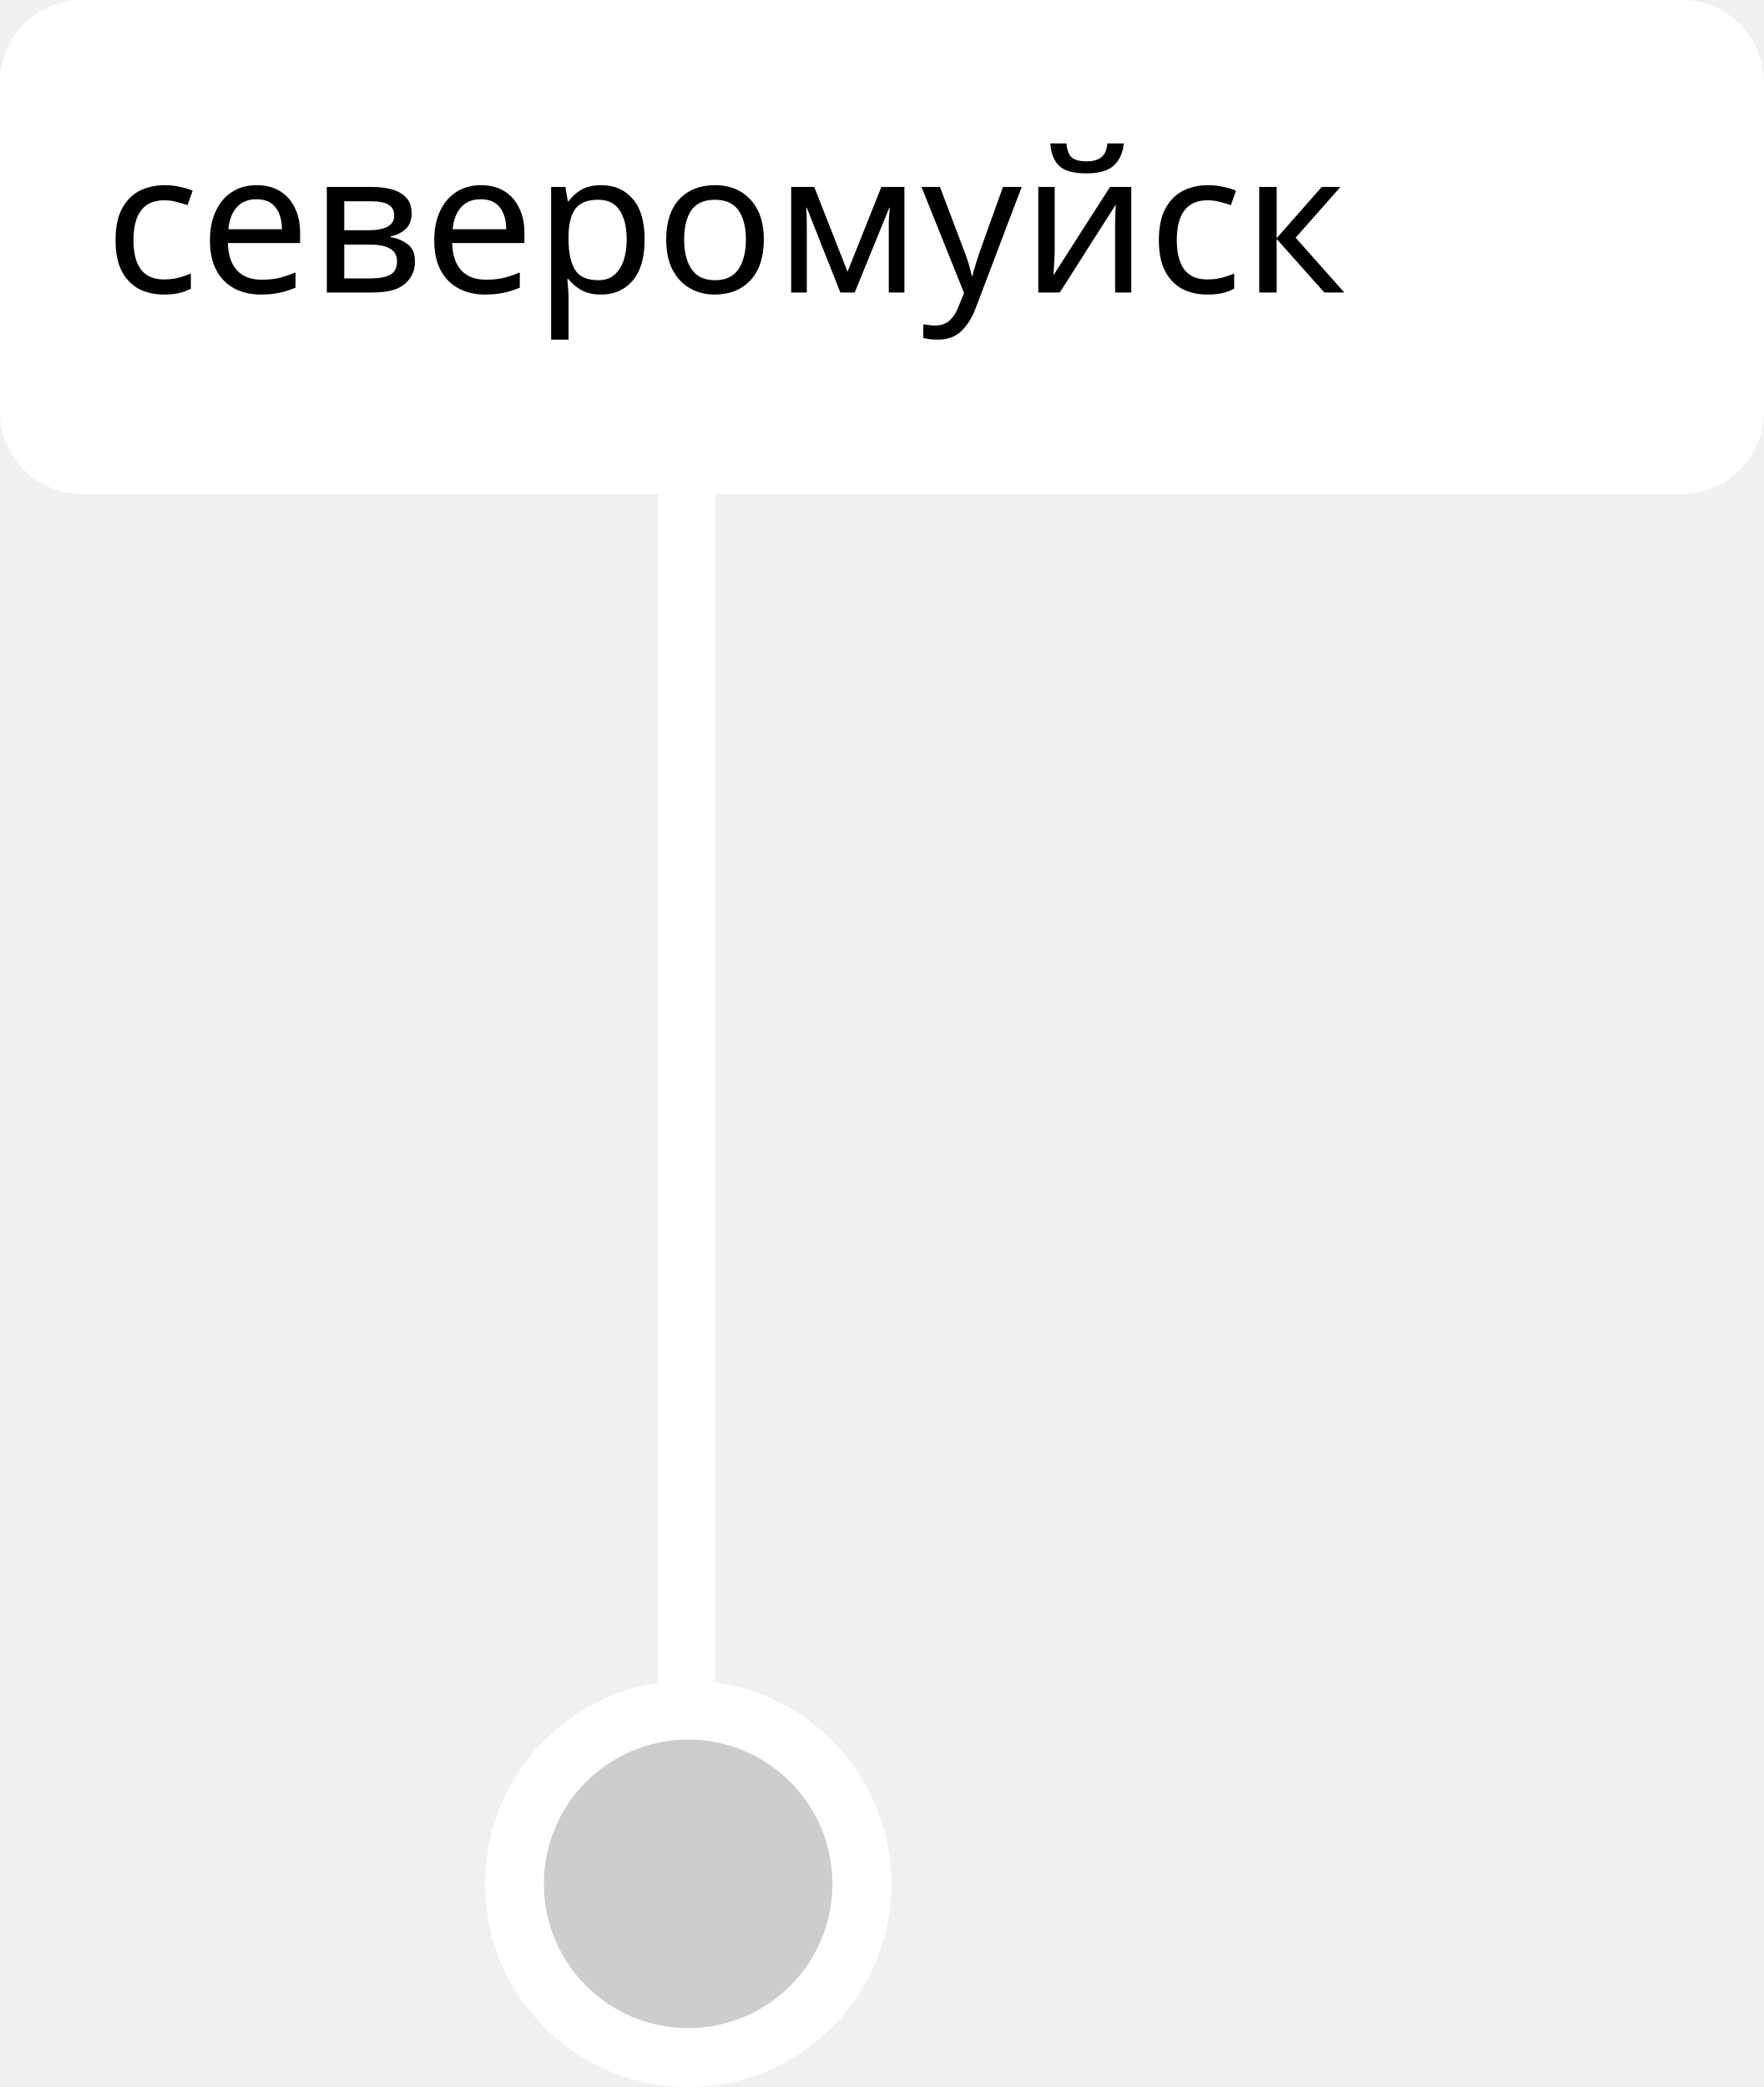
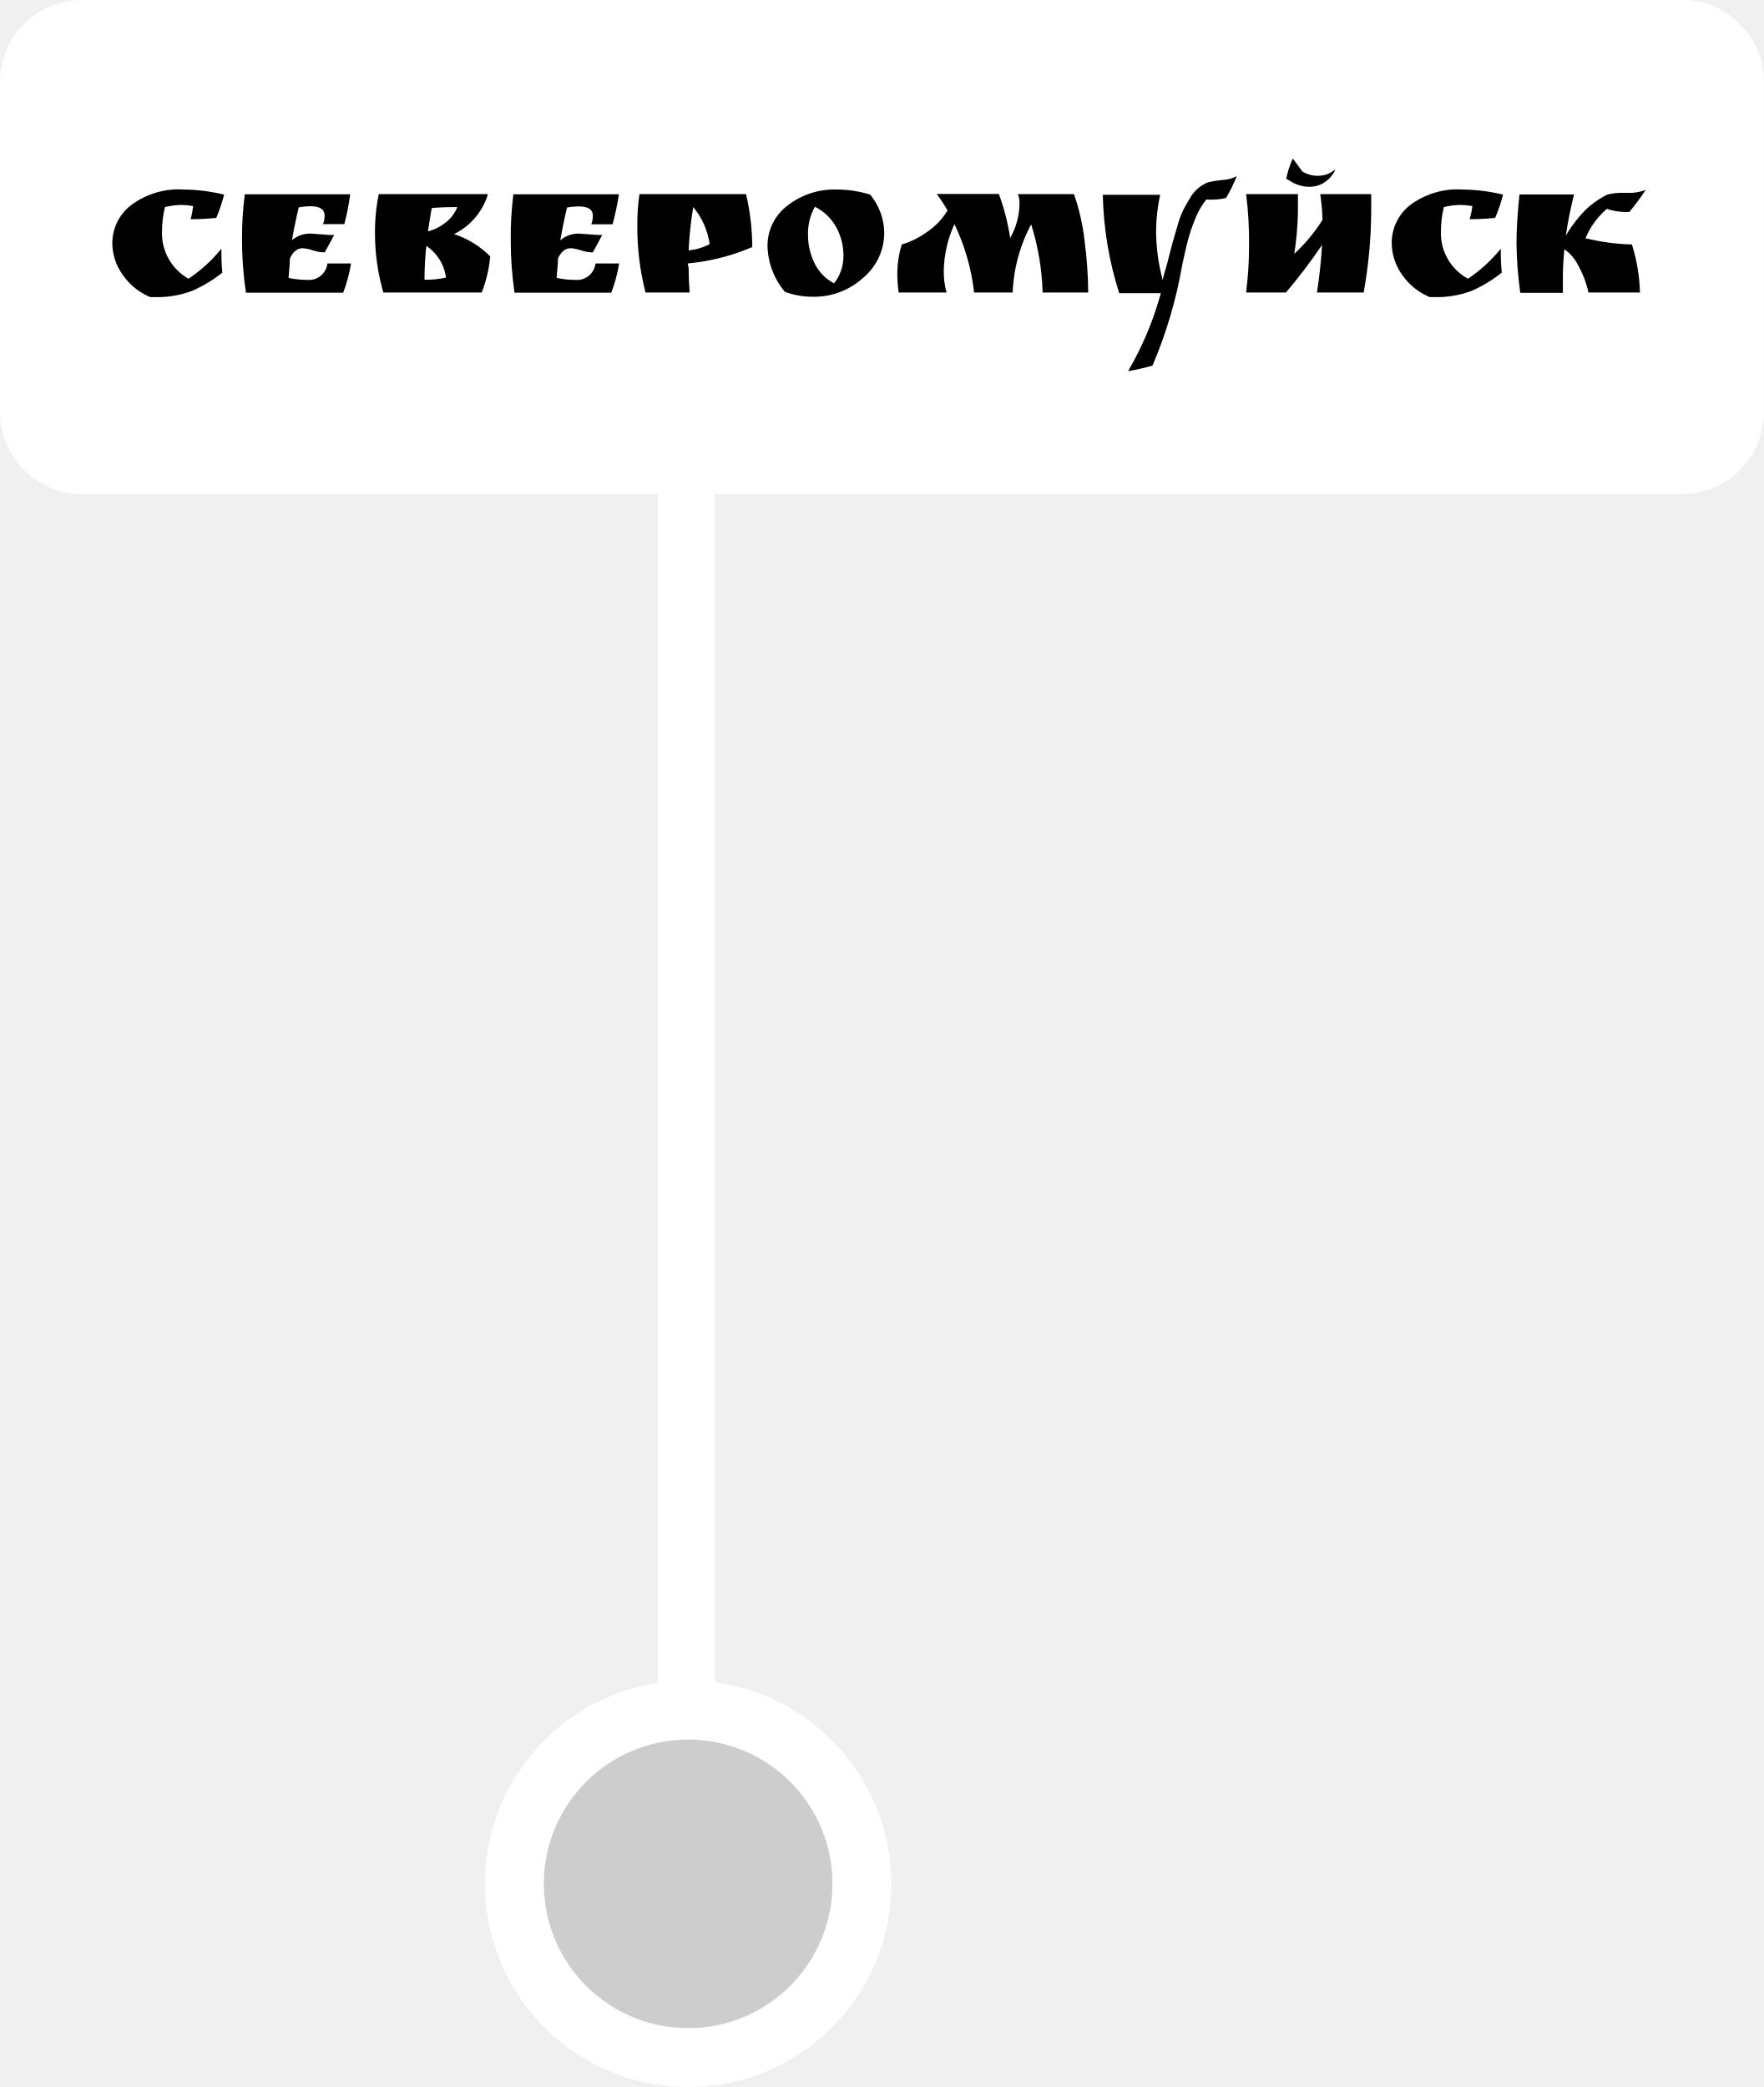
<svg xmlns="http://www.w3.org/2000/svg" viewBox="0 0 107.58 127.29">
  <defs>
-     <style>.cls-1{fill:#fff;}.cls-2{font-size:12px;font-family:RuslanDisplay, Ruslan Display;}.cls-3{fill:#cdcdcd;}</style>
+     <style>.cls-1{fill:#fff;}.cls-2{fill:#cdcdcd;}</style>
  </defs>
  <g id="Слой_2" data-name="Слой 2">
    <g id="Слой_1-2" data-name="Слой 1">
      <circle class="cls-1" cx="41.97" cy="114.9" r="12.39" />
      <rect class="cls-1" x="1" y="1" width="105.58" height="28.13" rx="4" />
      <path class="cls-1" d="M102.58,2a3,3,0,0,1,3,3V25.13a3,3,0,0,1-3,3H5a3,3,0,0,1-3-3V5A3,3,0,0,1,5,2h97.58m0-2H5A5,5,0,0,0,0,5V25.13a5,5,0,0,0,5,5h97.58a5,5,0,0,0,5-5V5a5,5,0,0,0-5-5Z" />
-       <text class="cls-2" transform="translate(6.39 17.84)">северомуйск</text>
+       <path d="M11.78,12.57A4.59,4.59,0,0,0,11,12.5a4.65,4.65,0,0,0-.94.13,6.43,6.43,0,0,0-.18,1.48A3.17,3.17,0,0,0,11.5,17a9.07,9.07,0,0,0,2-1.83c0,.32,0,.81.06,1.46a8.33,8.33,0,0,1-1.82,1.1,5.9,5.9,0,0,1-2.3.39H9.16a3.78,3.78,0,0,1-1.69-1.38,3.3,3.3,0,0,1-.62-1.92A2.92,2.92,0,0,1,8,12.51a4.82,4.82,0,0,1,3.21-.95,10.9,10.9,0,0,1,2.46.31,9.86,9.86,0,0,1-.48,1.42c-.51.05-1,.08-1.56.08A5.82,5.82,0,0,0,11.78,12.57Z" />
+       <path d="M19,14.25l1.12.08.26,0-.57,1.06h-.11a2.23,2.23,0,0,1-.64-.13,2.54,2.54,0,0,0-.6-.12q-.5,0-.78.63c0,.39-.06.79-.08,1.18a5.64,5.64,0,0,0,1,.12h.11a1.14,1.14,0,0,0,1.26-1l1.44,0a8.74,8.74,0,0,1-.48,1.78H15a21.88,21.88,0,0,1-.24-3.21,20.45,20.45,0,0,1,.17-2.79h6.43A15,15,0,0,1,21,13.67c-.47,0-.9,0-1.3,0a1.4,1.4,0,0,0,.1-.51c0-.39-.29-.58-.86-.58a3.8,3.8,0,0,0-.72.07c-.18.76-.32,1.43-.41,2A1.66,1.66,0,0,1,19,14.25Z" />
+       <path d="M22.87,14.24a11.64,11.64,0,0,1,.23-2.4h6.66a4,4,0,0,1-2.07,2.44,5.47,5.47,0,0,1,2.21,1.36,8.1,8.1,0,0,1-.52,2.2h-6A13,13,0,0,1,22.87,14.24Zm3,2.82a5.42,5.42,0,0,0,1.33-.13A2.73,2.73,0,0,0,26,15C25.93,15.66,25.89,16.37,25.89,17.06Zm.21-2.94a3,3,0,0,0,1.09-.54,2.18,2.18,0,0,0,.72-.95q-1,0-1.56.06C26.25,13.16,26.17,13.63,26.1,14.12Z" />
+       <path d="M35.35,14.25l1.12.08.26,0-.57,1.06h-.11a2.23,2.23,0,0,1-.64-.13,2.54,2.54,0,0,0-.6-.12q-.5,0-.78.63c0,.39-.06.79-.08,1.18a5.64,5.64,0,0,0,1,.12h.11a1.14,1.14,0,0,0,1.26-1l1.44,0a8.74,8.74,0,0,1-.48,1.78h-5.9a21.86,21.86,0,0,1-.23-3.21,20.6,20.6,0,0,1,.16-2.79h6.44a16.67,16.67,0,0,1-.39,1.83c-.47,0-.9,0-1.3,0a1.4,1.4,0,0,0,.1-.51c0-.39-.29-.58-.86-.58a3.8,3.8,0,0,0-.72.07c-.18.76-.31,1.43-.41,2A1.66,1.66,0,0,1,35.35,14.25Z" />
+       <path d="M42,16.34q0,.69.06,1.5H39.37a16,16,0,0,1-.5-4.05A12.56,12.56,0,0,1,39,11.84h6.5a14.17,14.17,0,0,1,.38,3.23,13.11,13.11,0,0,1-3.94,1Zm0-1.07a3.45,3.45,0,0,0,1.28-.38,4.46,4.46,0,0,0-1-2.26A22.17,22.17,0,0,0,42,15.27Z" />
+       <path d="M47.87,17.8A4.5,4.5,0,0,1,46.81,15,3.06,3.06,0,0,1,48,12.56a4.66,4.66,0,0,1,3.07-1,6.81,6.81,0,0,1,2,.31,3.7,3.7,0,0,1,.86,2.34,3.59,3.59,0,0,1-1.28,2.73,4.45,4.45,0,0,1-3.11,1.16A4.91,4.91,0,0,1,47.87,17.8Zm1.83-5.19a3.29,3.29,0,0,0-.42,1.69,3.91,3.91,0,0,0,.42,1.8,2.67,2.67,0,0,0,1.17,1.18,2.62,2.62,0,0,0,.57-1.67A3.58,3.58,0,0,0,51,13.85,3.06,3.06,0,0,0,49.7,12.61Z" />
+       <path d="M62.18,12.39a1.42,1.42,0,0,0-.1-.55H65.5a13,13,0,0,1,.65,2.86,25.56,25.56,0,0,1,.22,3.14H63.59a15.34,15.34,0,0,0-.7-4.16,9.72,9.72,0,0,0-1.13,4.16H59.41a13,13,0,0,0-1.2-4.17,7.16,7.16,0,0,0-.65,2.83,4.68,4.68,0,0,0,.17,1.34H54.81a7.67,7.67,0,0,1-.08-1.3A5.8,5.8,0,0,1,55,14.91a5.16,5.16,0,0,0,1.62-.82,4,4,0,0,0,1.17-1.26,10.55,10.55,0,0,0-.66-1h3.79a13.57,13.57,0,0,1,.69,2.69A4.37,4.37,0,0,0,62.18,12.39Z" />
+       <path d="M74.78,12.07a3.36,3.36,0,0,1-.69.1,4.22,4.22,0,0,1-.52,0,4.39,4.39,0,0,0-.68,1.19,10.45,10.45,0,0,0-.45,1.33q-.15.58-.33,1.44a27.72,27.72,0,0,1-1.82,6.17,14.86,14.86,0,0,1-1.49.34,19.72,19.72,0,0,0,2-4.76H68.26a21.13,21.13,0,0,1-1-6h3.5a10.7,10.7,0,0,0-.25,2.37,11.85,11.85,0,0,0,.41,2.86c0-.21.15-.59.29-1.13s.23-.93.3-1.16.16-.56.29-1a5.85,5.85,0,0,1,.36-1c.11-.21.24-.45.4-.71a2.21,2.21,0,0,1,1.14-1,6.61,6.61,0,0,1,.83-.13,2,2,0,0,0,.9-.24A9.24,9.24,0,0,1,74.78,12.07Z" />
+       <path d="M76,17.84A23.19,23.19,0,0,0,76.18,15,23.19,23.19,0,0,0,76,11.84h3.16c0,.14,0,.53,0,1.15a19.85,19.85,0,0,1-.22,2.49,10.35,10.35,0,0,0,1.72-2.07,12.86,12.86,0,0,0-.14-1.57h3.11q0,.72,0,1.08a28.89,28.89,0,0,1-.46,4.92H80.32a29.15,29.15,0,0,0,.31-2.9,33.19,33.19,0,0,1-2.2,2.9Zm3.43-7.38a1.79,1.79,0,0,0,1,.26,1.52,1.52,0,0,0,1-.39s0,.08-.1.23a1.81,1.81,0,0,1-.45.49,1.61,1.61,0,0,1-1.07.34h-.06A2.21,2.21,0,0,1,78.62,11l-.17-.09a4.23,4.23,0,0,1,.22-.8,3.35,3.35,0,0,1,.18-.44Z" />
+       <path d="M89.8,12.57A4.59,4.59,0,0,0,89,12.5a4.65,4.65,0,0,0-.94.13,6.43,6.43,0,0,0-.18,1.48A3.16,3.16,0,0,0,89.53,17a9,9,0,0,0,2-1.83c0,.32,0,.81.06,1.46a8.27,8.27,0,0,1-1.81,1.1,6,6,0,0,1-2.31.39h-.27a3.81,3.81,0,0,1-1.7-1.38,3.37,3.37,0,0,1-.62-1.92A2.92,2.92,0,0,1,86,12.51a4.82,4.82,0,0,1,3.21-.95,10.9,10.9,0,0,1,2.46.31,9.86,9.86,0,0,1-.48,1.42c-.51.05-1,.08-1.56.08A4.66,4.66,0,0,0,89.8,12.57Z" />
+       <path d="M98.84,11.76h.39a2.69,2.69,0,0,0,1.14-.18,13.91,13.91,0,0,1-1,1.35h-.19A3.71,3.71,0,0,1,98,12.74a4.74,4.74,0,0,0-1.3,1.79,13.27,13.27,0,0,0,2.83.38,10.68,10.68,0,0,1,.49,2.93H96.88a6,6,0,0,0-.62-1.64,2.66,2.66,0,0,0-.85-1c-.06.65-.09,1.18-.09,1.58s0,.76,0,1.08H92.72a24.25,24.25,0,0,1-.23-3c0-.81.06-1.82.18-3H96a25.45,25.45,0,0,0-.5,2.5,8.41,8.41,0,0,1,1.14-1.5,5.32,5.32,0,0,1,1.41-1A4.26,4.26,0,0,1,98.84,11.76Z" />
      <rect class="cls-1" x="40.14" y="28.55" width="3.46" height="75.21" />
-       <circle class="cls-3" cx="41.97" cy="114.9" r="8.8" />
+       <circle class="cls-2" cx="41.97" cy="114.9" r="8.8" />
    </g>
  </g>
</svg>
